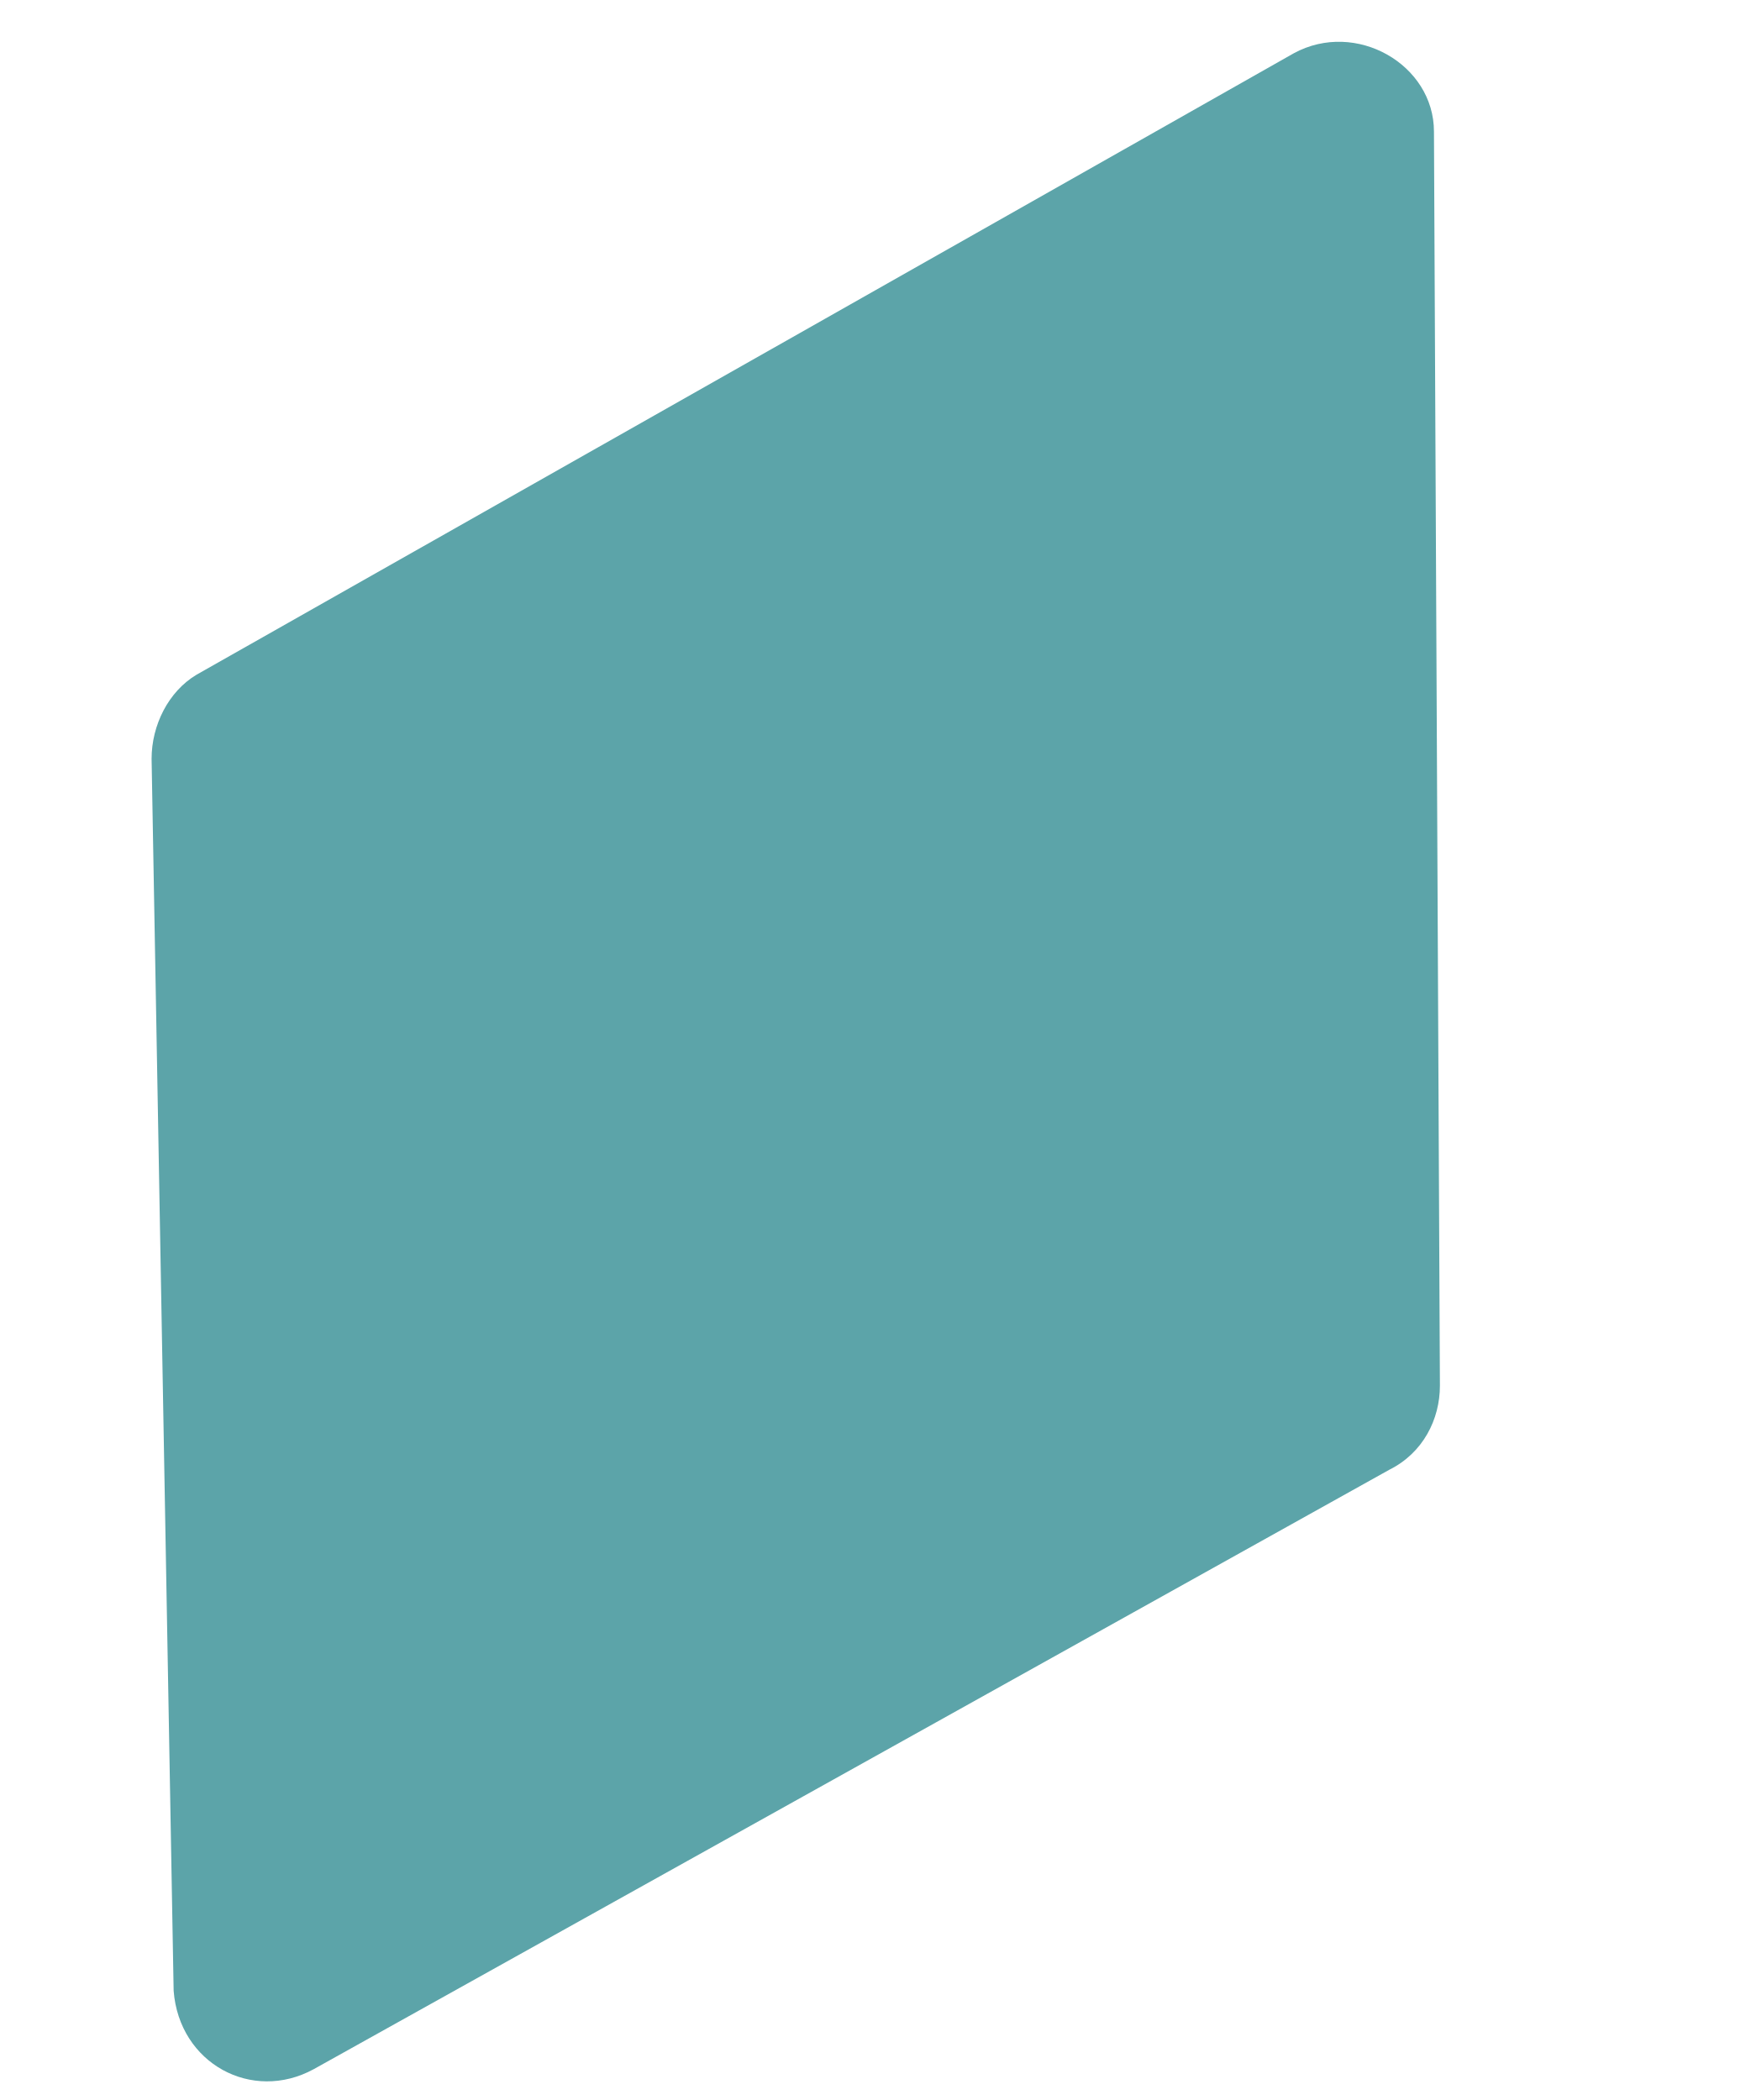
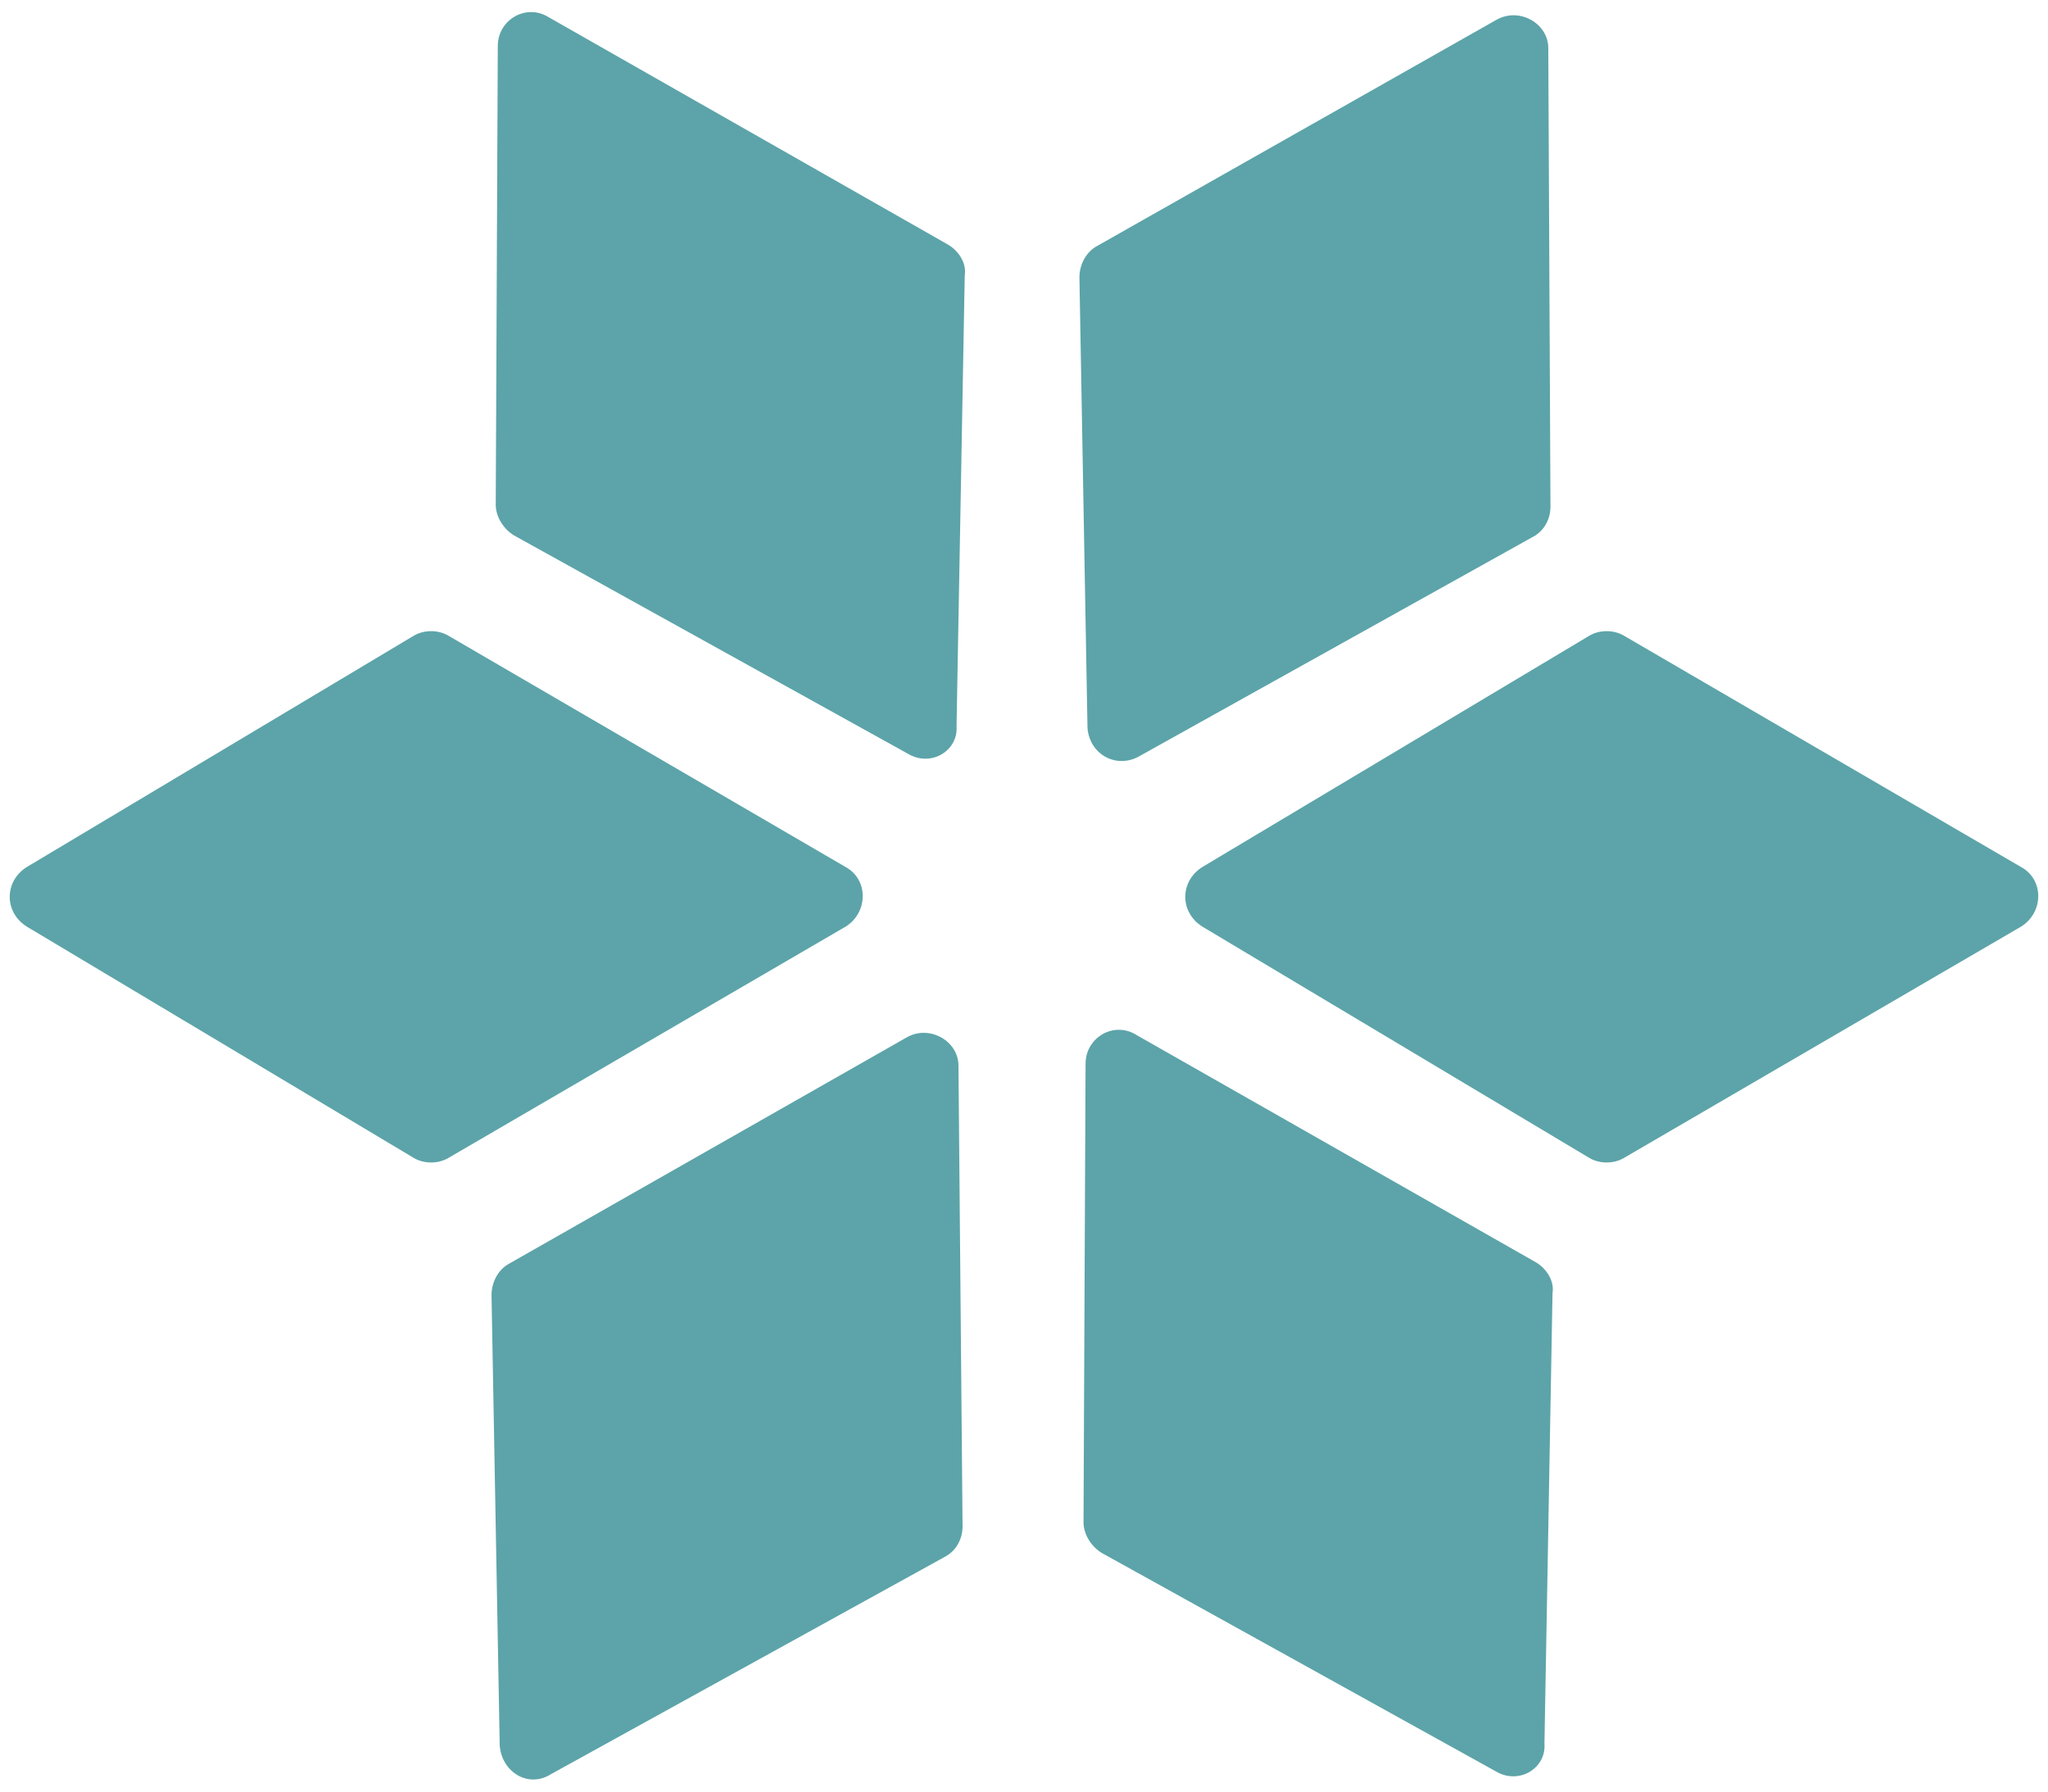
- <svg xmlns="http://www.w3.org/2000/svg" width="5" height="6" viewBox="0 0 5 6" fill="none">
-   <path d="M0.496 5.688L0.433 2.168C0.433 2.072 0.481 1.976 0.561 1.928L3.696 0.152C3.873 0.056 4.096 0.184 4.096 0.376L4.113 3.959C4.113 4.055 4.065 4.151 3.969 4.199L0.896 5.912C0.72 6.008 0.512 5.896 0.496 5.688L0.496 5.688Z" fill="#5CA4A9" />
+ <svg xmlns="http://www.w3.org/2000/svg" width="16" height="14" viewBox="0 0 16 14" fill="none">
+   <path d="M0.208 6.776L3.232 4.968C3.312 4.92 3.424 4.92 3.504 4.968L6.608 6.776C6.784 6.873 6.784 7.128 6.608 7.24L3.504 9.048C3.424 9.096 3.312 9.096 3.232 9.048L0.208 7.24C0.032 7.128 0.032 6.888 0.208 6.776Z" fill="#5CA4A9" />
+   <path d="M9.392 6.776L12.416 4.968C12.496 4.92 12.608 4.92 12.688 4.968L15.791 6.776C15.968 6.873 15.968 7.128 15.791 7.24L12.688 9.048C12.608 9.096 12.496 9.096 12.416 9.048L9.392 7.24C9.216 7.128 9.216 6.888 9.392 6.776H9.392Z" fill="#5CA4A9" />
+   <path d="M3.904 13.64L3.84 10.12C3.84 10.024 3.888 9.928 3.968 9.88L7.088 8.104C7.265 8.007 7.488 8.136 7.488 8.327L7.52 11.928C7.52 12.024 7.472 12.12 7.377 12.168L4.304 13.864C4.128 13.976 3.92 13.848 3.904 13.64H3.904Z" fill="#5CA4A9" />
+   <path d="M8.496 5.688L8.433 2.168C8.433 2.072 8.481 1.976 8.561 1.928L11.696 0.152C11.873 0.056 12.096 0.184 12.096 0.376L12.113 3.959C12.113 4.055 12.065 4.151 11.969 4.199L8.896 5.912C8.72 6.008 8.512 5.896 8.496 5.688L8.496 5.688Z" fill="#5CA4A9" />
+   <path d="M11.697 13.848L8.609 12.136C8.529 12.088 8.465 11.993 8.465 11.896L8.481 8.313C8.481 8.105 8.705 7.976 8.881 8.089L12.001 9.865C12.081 9.913 12.145 10.009 12.129 10.105L12.066 13.625C12.081 13.816 11.872 13.944 11.697 13.848L11.697 13.848Z" fill="#5CA4A9" />
+   <path d="M7.104 5.896L4.016 4.184C3.936 4.136 3.873 4.04 3.873 3.944L3.889 0.36C3.889 0.152 4.113 0.024 4.289 0.136L7.409 1.913C7.489 1.961 7.553 2.056 7.537 2.153L7.473 5.673C7.488 5.864 7.28 5.992 7.104 5.896L7.104 5.896Z" fill="#5CA4A9" />
</svg>
